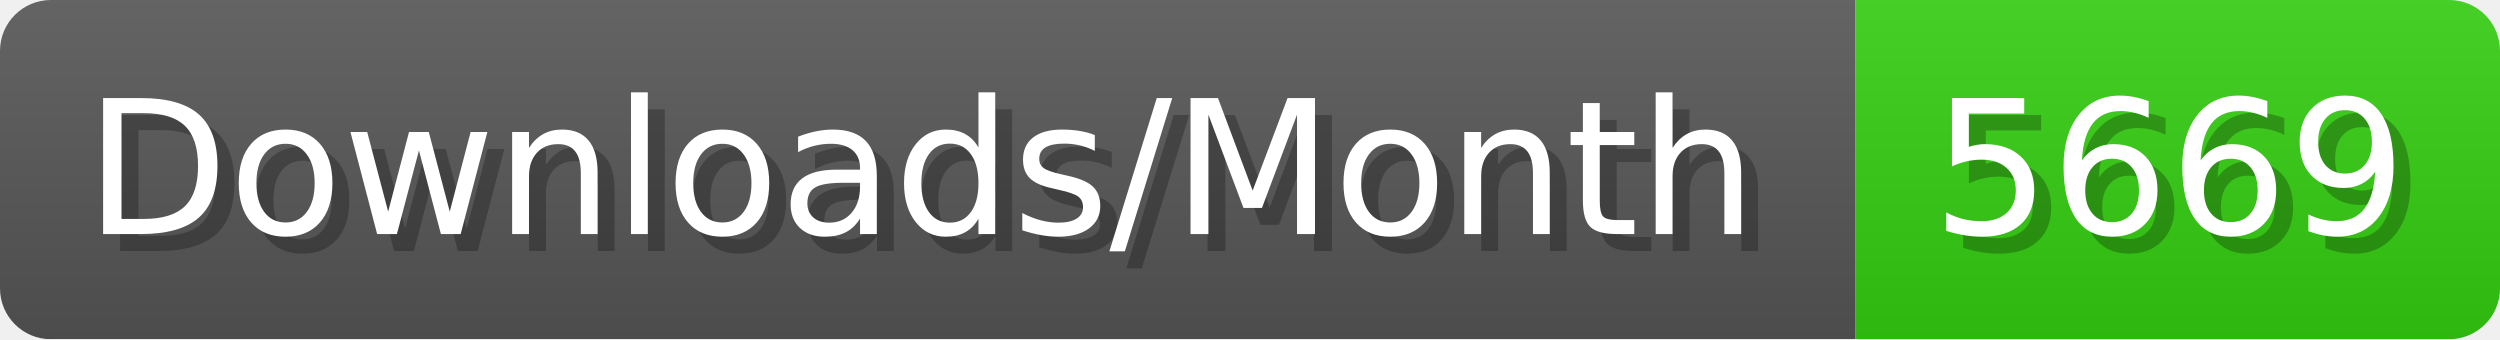
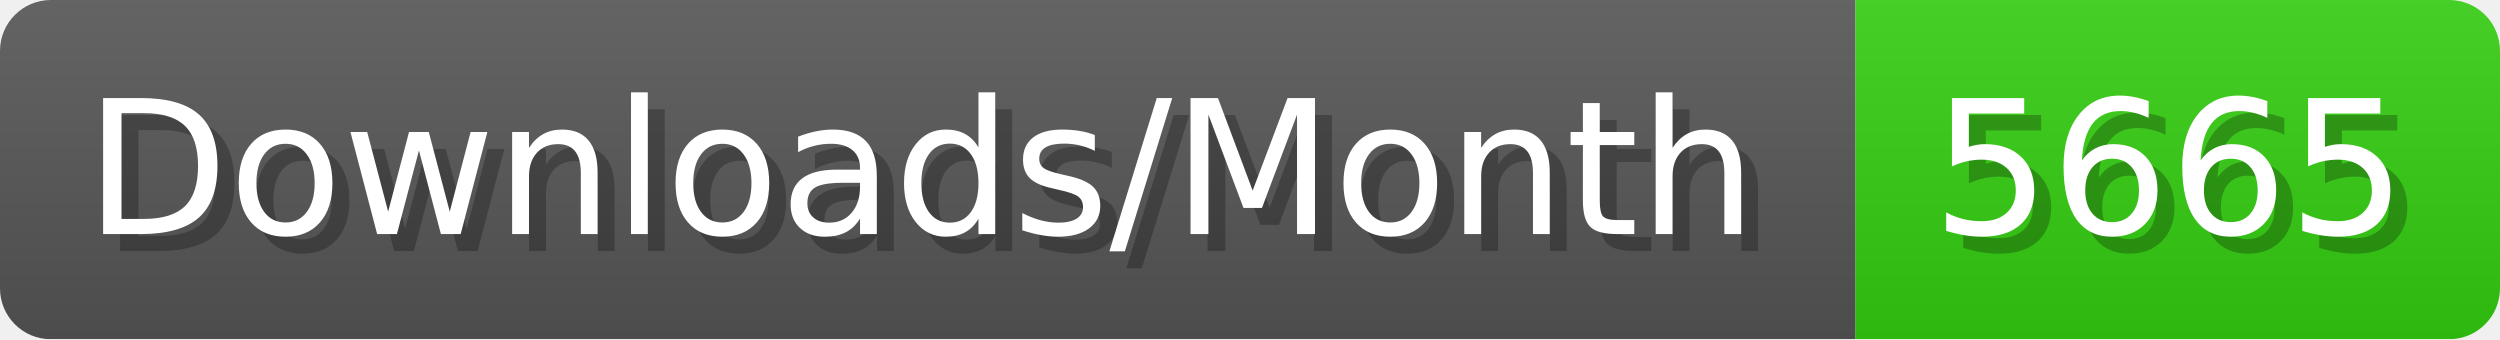
- <svg xmlns="http://www.w3.org/2000/svg" width="147.4" height="20" viewBox="0 0 1474 200" role="img" aria-label="Downloads/Month: 5669">
+ <svg xmlns="http://www.w3.org/2000/svg" width="147.4" height="20" viewBox="0 0 1474 200" role="img" aria-label="Downloads/Month: 5665">
  <linearGradient id="YlXUI" x2="0" y2="100%">
    <stop offset="0" stop-opacity=".1" stop-color="#EEE" />
    <stop offset="1" stop-opacity=".1" />
  </linearGradient>
  <mask id="JHhop">
    <rect width="1474" height="200" rx="30" fill="#FFF" />
  </mask>
  <g mask="url(#JHhop)">
    <rect width="1094" height="200" fill="#555" />
    <rect width="380" height="200" fill="#3C1" x="1094" />
    <rect width="1474" height="200" fill="url(#YlXUI)" />
  </g>
  <g aria-hidden="true" fill="#fff" text-anchor="start" font-family="Verdana,DejaVu Sans,sans-serif" font-size="110">
    <text x="60" y="148" textLength="994" fill="#000" opacity="0.25">Downloads/Month</text>
    <text x="50" y="138" textLength="994">Downloads/Month</text>
-     <text x="1149" y="148" textLength="280" fill="#000" opacity="0.25">5669</text>
-     <text x="1139" y="138" textLength="280">5669</text>
+     <text x="1149" y="148" textLength="280" fill="#000" opacity="0.25">5665</text>
+     <text x="1139" y="138" textLength="280">5665</text>
  </g>
</svg>
